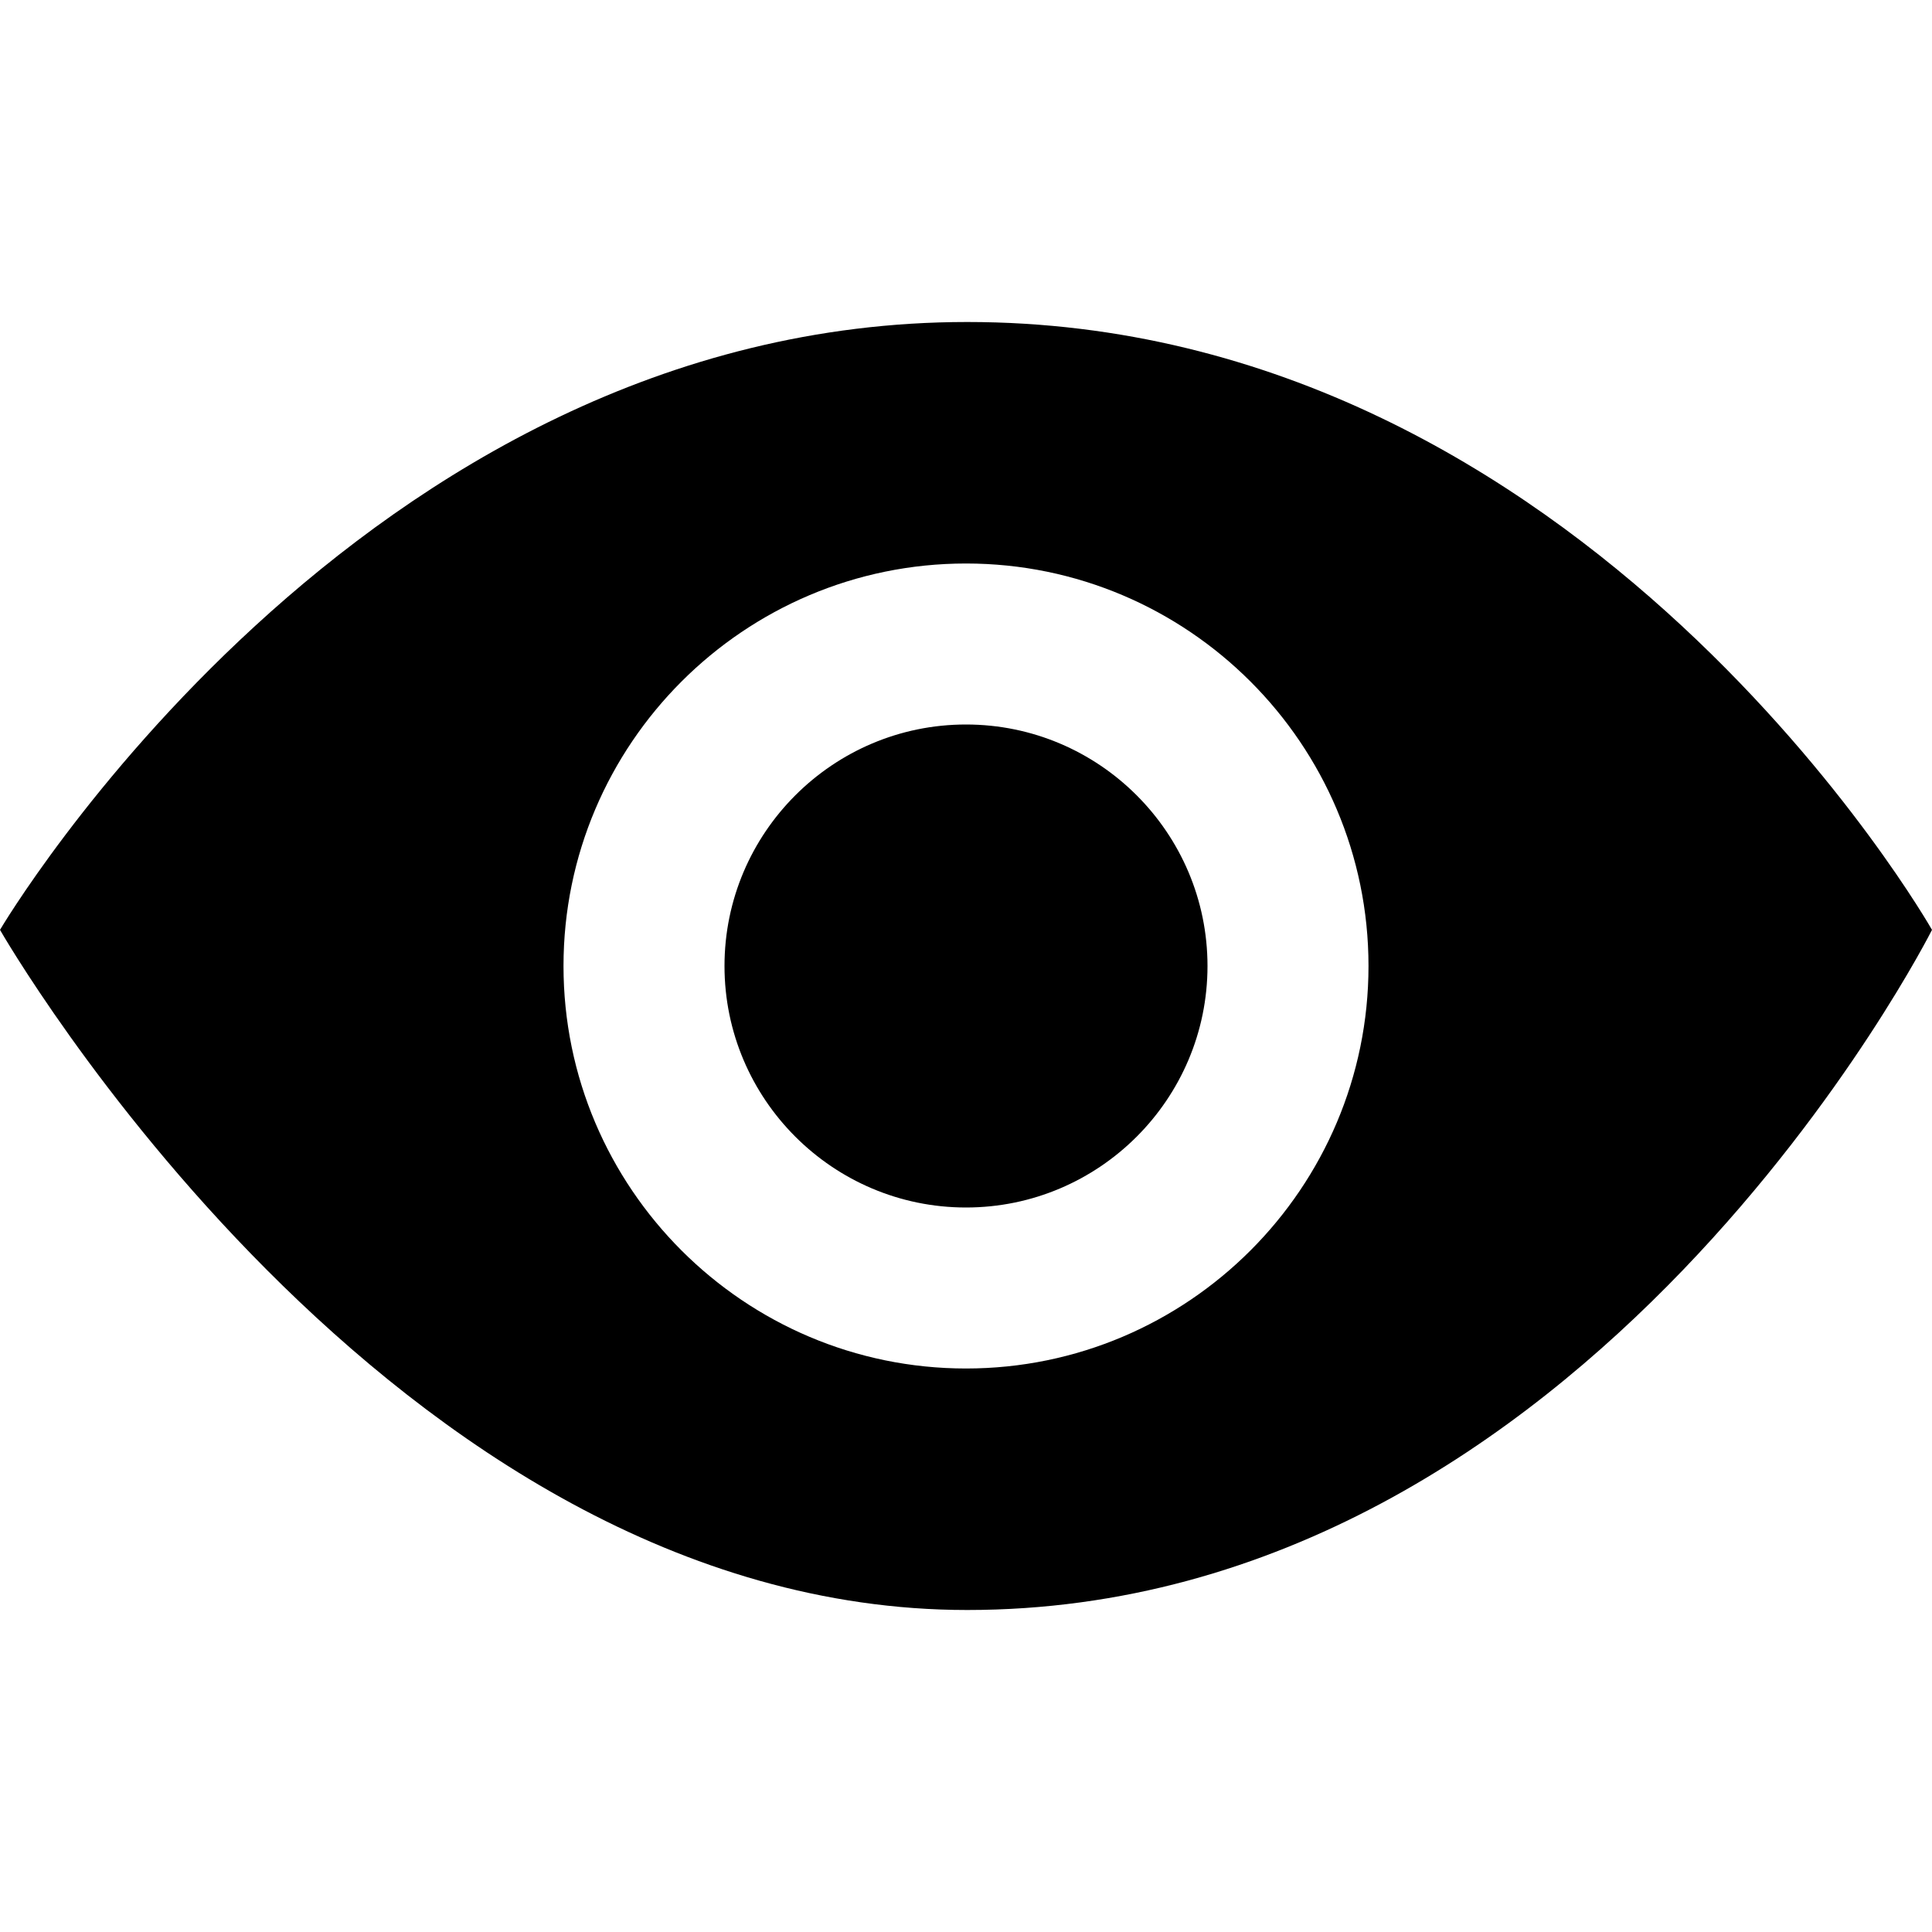
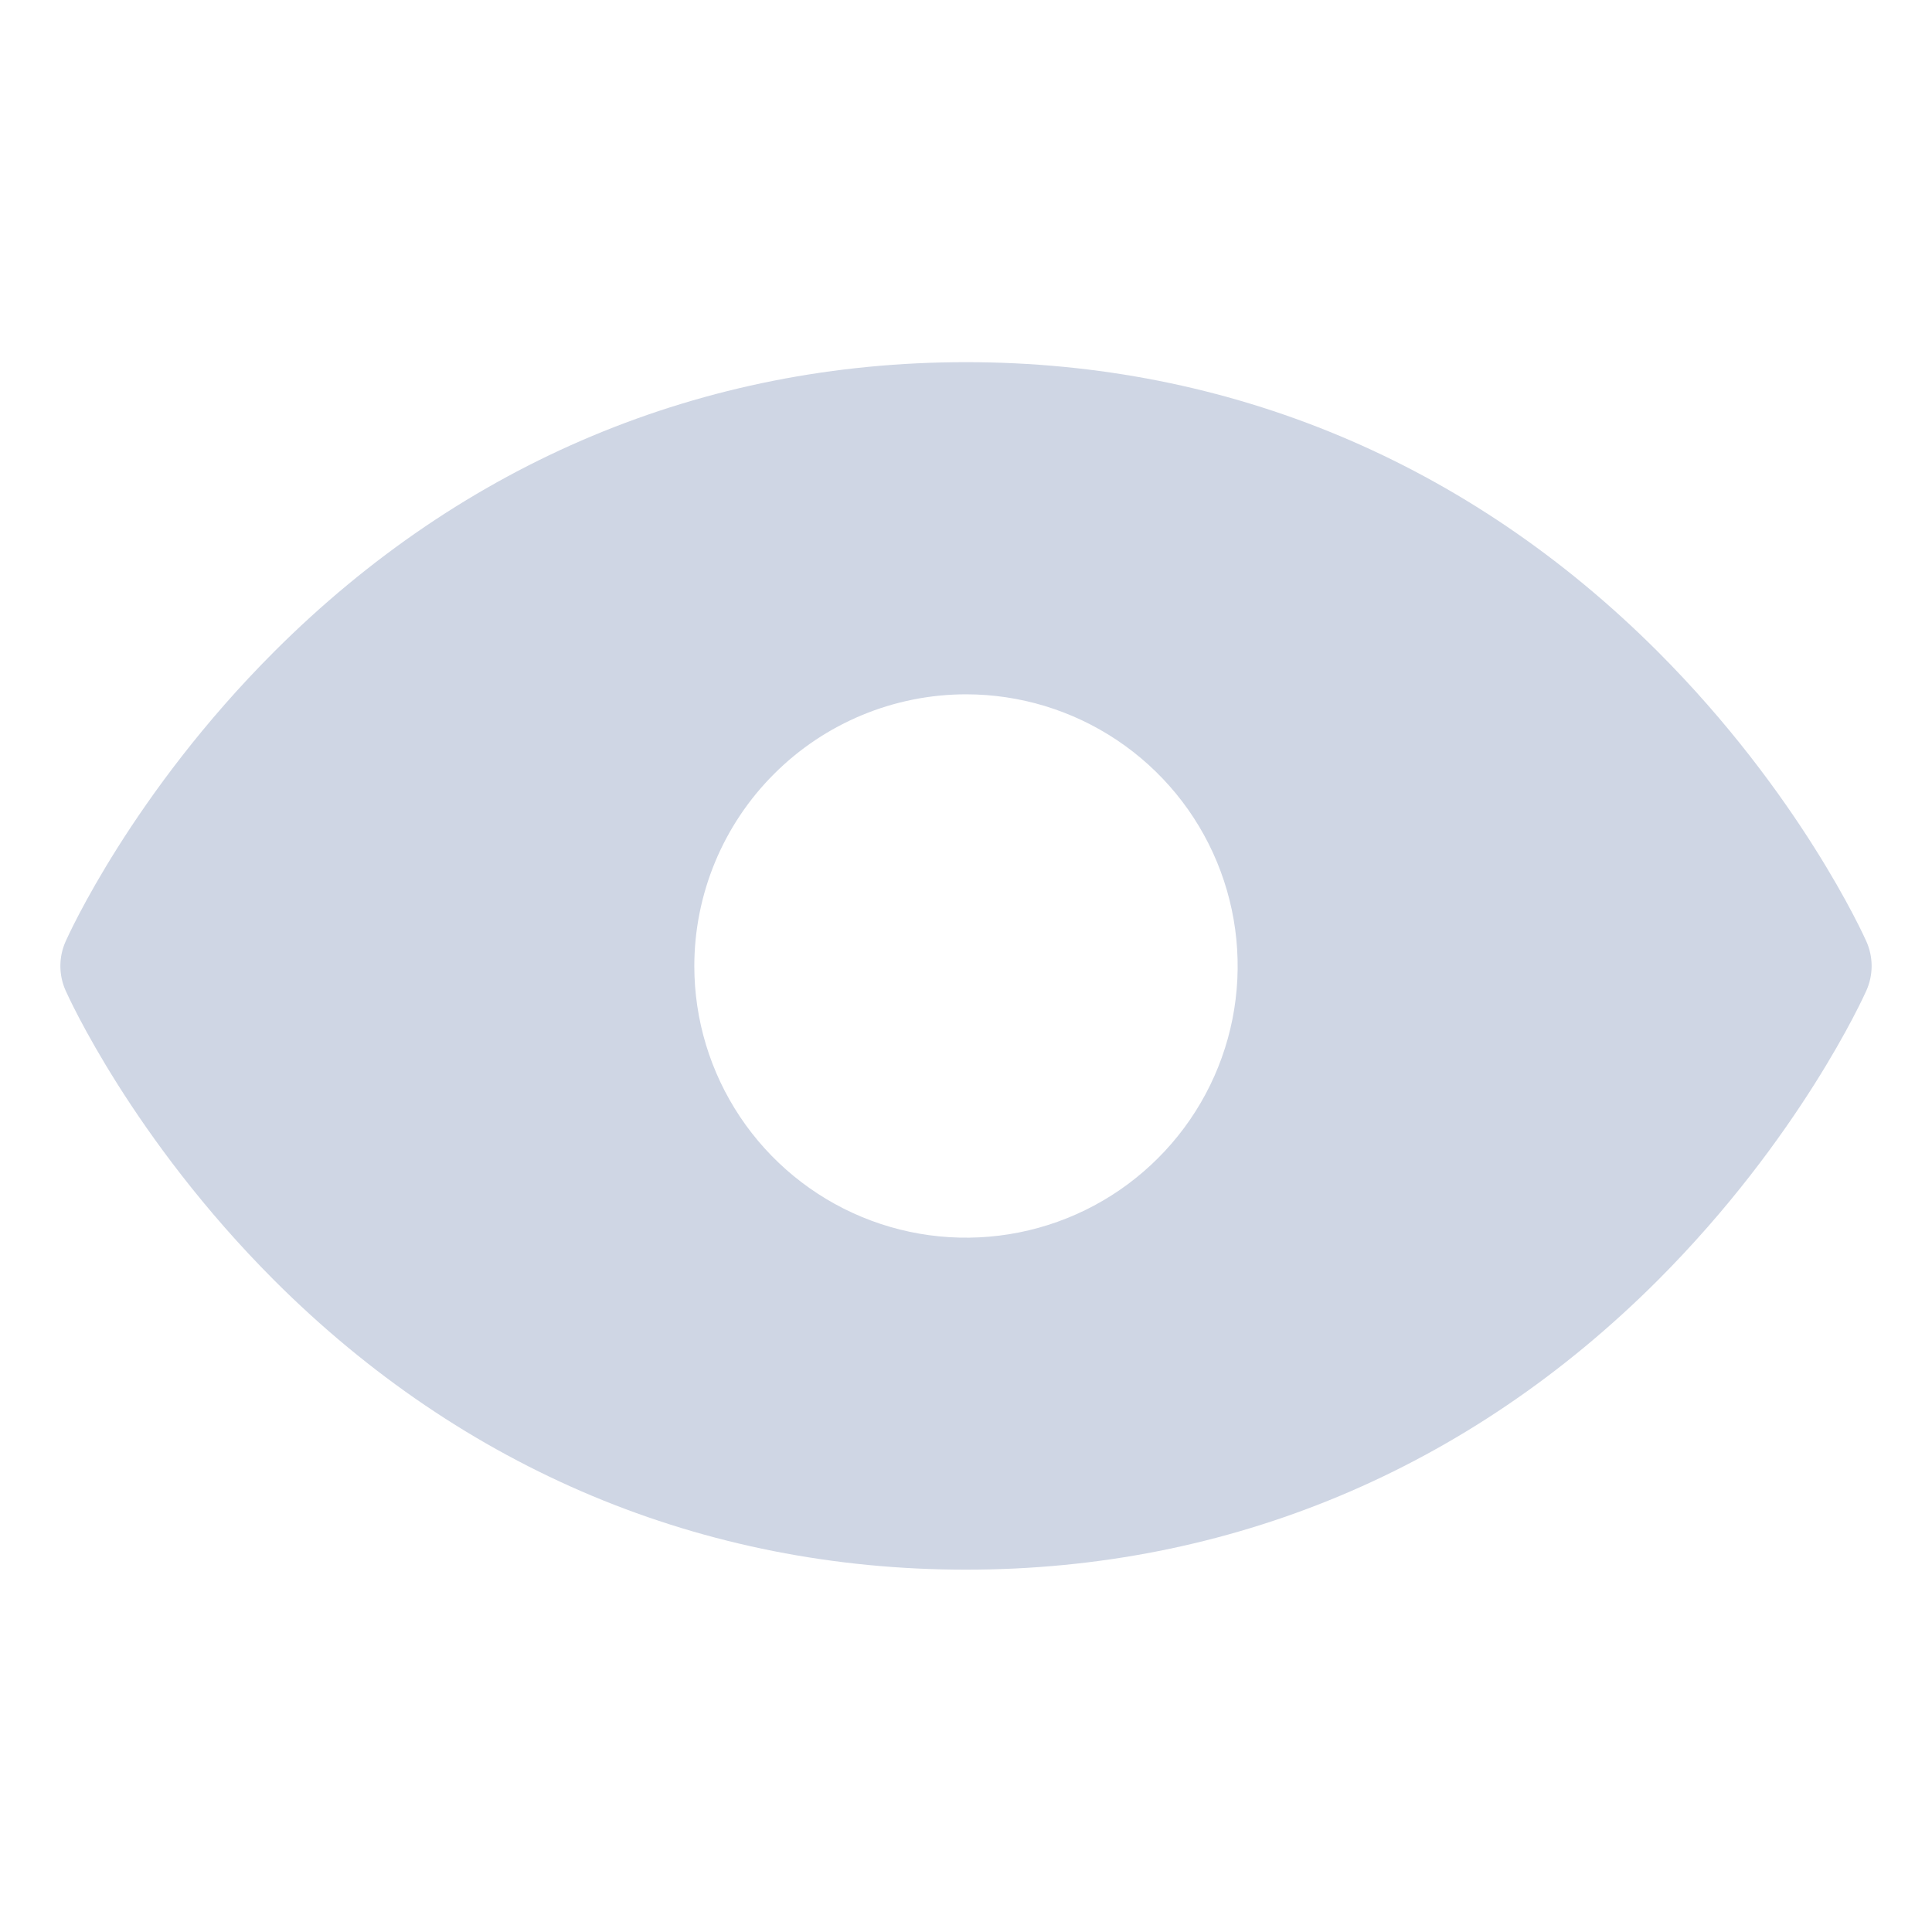
- <svg xmlns="http://www.w3.org/2000/svg" width="24" height="24" viewBox="0 0 24 24">
-   <path d="M15 12c0 1.654-1.346 3-3 3s-3-1.346-3-3 1.346-3 3-3 3 1.346 3 3zm9-.449s-4.252 8.449-11.985 8.449c-7.18 0-12.015-8.449-12.015-8.449s4.446-7.551 12.015-7.551c7.694 0 11.985 7.551 11.985 7.551zm-7 .449c0-2.757-2.243-5-5-5s-5 2.243-5 5 2.243 5 5 5 5-2.243 5-5z" />
+ <svg xmlns="http://www.w3.org/2000/svg" width="24" height="24" viewBox="0 0 24 24" fill="none">
+   <path d="M23.185 11.695C23.152 11.621 22.358 9.86 20.593 8.094C18.241 5.742 15.27 4.499 12 4.499C8.73 4.499 5.759 5.742 3.407 8.094C1.641 9.86 0.848 11.621 0.815 11.695C0.772 11.791 0.75 11.895 0.75 12C0.75 12.105 0.772 12.209 0.815 12.305C0.848 12.379 1.642 14.139 3.407 15.905C5.759 18.256 8.73 19.499 12 19.499C15.27 19.499 18.241 18.256 20.593 15.905C22.358 14.139 23.152 12.379 23.185 12.305C23.228 12.209 23.25 12.105 23.25 12C23.25 11.895 23.228 11.791 23.185 11.695V11.695ZM12 8.625C12.668 8.625 13.32 8.823 13.875 9.194C14.43 9.565 14.863 10.092 15.118 10.709C15.373 11.325 15.44 12.004 15.31 12.659C15.18 13.313 14.858 13.915 14.386 14.386C13.915 14.858 13.313 15.18 12.658 15.31C12.004 15.44 11.325 15.374 10.708 15.118C10.092 14.863 9.565 14.43 9.194 13.875C8.823 13.32 8.625 12.668 8.625 12C8.626 11.105 8.982 10.247 9.615 9.615C10.247 8.982 11.105 8.626 12 8.625V8.625Z" fill="#CFD6E4" />
</svg>
